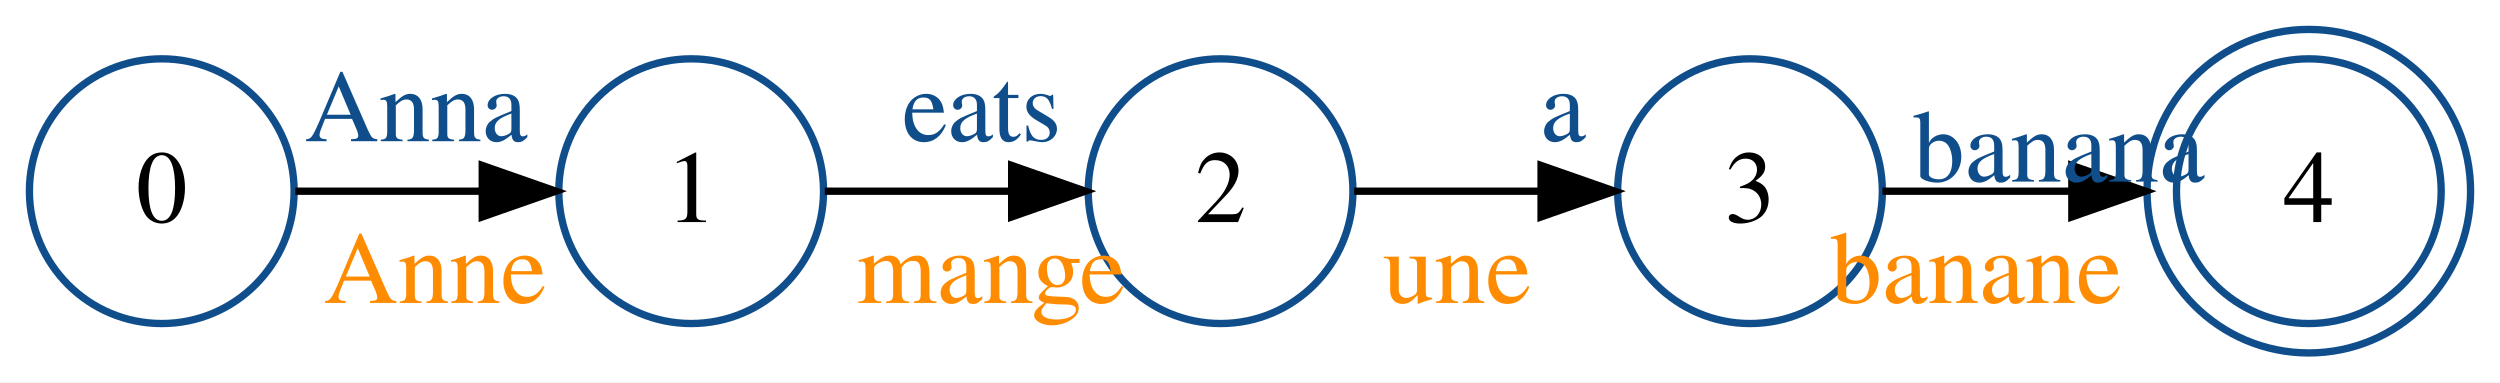
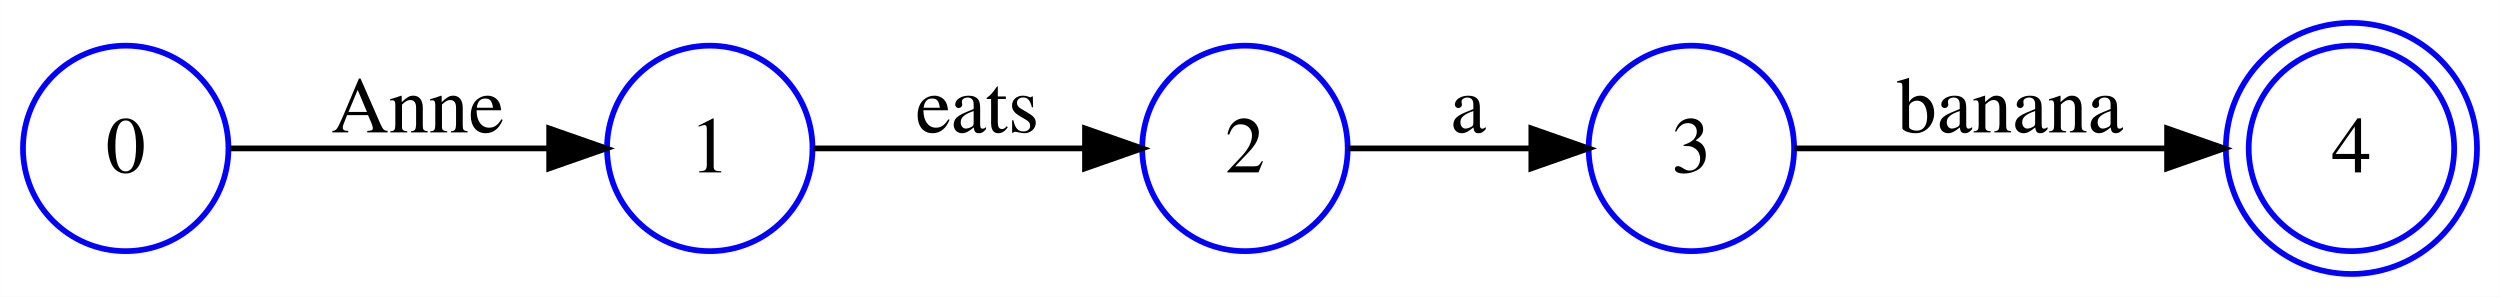
- <svg xmlns="http://www.w3.org/2000/svg" width="340pt" height="52pt" viewBox="0.00 0.00 340.00 52.00">
+ <svg xmlns="http://www.w3.org/2000/svg" width="438pt" height="52pt" viewBox="0.00 0.00 437.95 52.00">
  <g id="graph0" class="graph" transform="scale(1 1) rotate(0) translate(4 48)">
-     <polygon fill="#ffffff" stroke="transparent" points="-4,4 -4,-48 336,-48 336,4 -4,4" />
+     <polygon fill="#ffffff" stroke="transparent" points="-4,4 -4,-48 433.945,-48 433.945,4 -4,4" />
    <g id="node1" class="node">
-       <ellipse fill="none" stroke="#104e8b" cx="310" cy="-22" rx="18" ry="18" />
-       <ellipse fill="none" stroke="#104e8b" cx="310" cy="-22" rx="22" ry="22" />
-       <text text-anchor="middle" x="310" y="-17.8" font-family="Times,serif" font-size="14.00" fill="#000000">4</text>
+       <ellipse fill="none" stroke="#0000ff" cx="407.945" cy="-22" rx="18" ry="18" />
+       <ellipse fill="none" stroke="#0000ff" cx="407.945" cy="-22" rx="22" ry="22" />
+       <text text-anchor="middle" x="407.945" y="-17.8" font-family="Times,serif" font-size="14.00" fill="#000000">4</text>
    </g>
    <g id="node2" class="node">
-       <ellipse fill="none" stroke="#104e8b" cx="18" cy="-22" rx="18" ry="18" />
+       <ellipse fill="none" stroke="#0000ff" cx="18" cy="-22" rx="18" ry="18" />
      <text text-anchor="middle" x="18" y="-17.8" font-family="Times,serif" font-size="14.00" fill="#000000">0</text>
    </g>
    <g id="node3" class="node">
-       <ellipse fill="none" stroke="#104e8b" cx="90" cy="-22" rx="18" ry="18" />
-       <text text-anchor="middle" x="90" y="-17.8" font-family="Times,serif" font-size="14.00" fill="#000000">1</text>
+       <ellipse fill="none" stroke="#0000ff" cx="120.324" cy="-22" rx="18" ry="18" />
+       <text text-anchor="middle" x="120.324" y="-17.8" font-family="Times,serif" font-size="14.00" fill="#000000">1</text>
    </g>
    <g id="edge1" class="edge">
-       <path fill="none" stroke="#000000" d="M36.169,-22C43.869,-22 53.026,-22 61.583,-22" />
-       <polygon fill="#000000" stroke="#000000" points="61.587,-25.5 71.587,-22 61.587,-18.5 61.587,-25.5" />
-       <text text-anchor="start" x="37.425" y="-28.8" font-family="Times,serif" font-size="14.00" fill="#104e8b">Anna</text>
-       <text text-anchor="start" x="40.007" y="-6.8" font-family="Times,serif" font-size="14.00" fill="#ff8c00">Anne</text>
+       <path fill="none" stroke="#000000" d="M36.294,-22C51.79,-22 74.263,-22 92.071,-22" />
+       <polygon fill="#000000" stroke="#000000" points="92.189,-25.5 102.189,-22 92.189,-18.5 92.189,-25.5" />
+       <text text-anchor="middle" x="69.162" y="-24.8" font-family="Times,serif" font-size="14.00" fill="#000000">Anne</text>
    </g>
    <g id="node4" class="node">
-       <ellipse fill="none" stroke="#104e8b" cx="162" cy="-22" rx="18" ry="18" />
-       <text text-anchor="middle" x="162" y="-17.8" font-family="Times,serif" font-size="14.00" fill="#000000">2</text>
+       <ellipse fill="none" stroke="#0000ff" cx="214.09" cy="-22" rx="18" ry="18" />
+       <text text-anchor="middle" x="214.09" y="-17.8" font-family="Times,serif" font-size="14.00" fill="#000000">2</text>
    </g>
    <g id="edge2" class="edge">
-       <path fill="none" stroke="#000000" d="M108.169,-22C115.869,-22 125.026,-22 133.583,-22" />
-       <polygon fill="#000000" stroke="#000000" points="133.587,-25.5 143.587,-22 133.587,-18.5 133.587,-25.5" />
-       <text text-anchor="start" x="118.704" y="-28.8" font-family="Times,serif" font-size="14.00" fill="#104e8b">eats</text>
-       <text text-anchor="start" x="112.51" y="-6.8" font-family="Times,serif" font-size="14.00" fill="#ff8c00">mange</text>
+       <path fill="none" stroke="#000000" d="M138.403,-22C151.894,-22 170.579,-22 186.009,-22" />
+       <polygon fill="#000000" stroke="#000000" points="186.066,-25.5 196.066,-22 186.066,-18.5 186.066,-25.5" />
+       <text text-anchor="middle" x="167.207" y="-24.8" font-family="Times,serif" font-size="14.00" fill="#000000">eats</text>
    </g>
    <g id="node5" class="node">
-       <ellipse fill="none" stroke="#104e8b" cx="234" cy="-22" rx="18" ry="18" />
-       <text text-anchor="middle" x="234" y="-17.8" font-family="Times,serif" font-size="14.00" fill="#000000">3</text>
+       <ellipse fill="none" stroke="#0000ff" cx="292.304" cy="-22" rx="18" ry="18" />
+       <text text-anchor="middle" x="292.304" y="-17.8" font-family="Times,serif" font-size="14.00" fill="#000000">3</text>
    </g>
    <g id="edge3" class="edge">
-       <path fill="none" stroke="#000000" d="M180.169,-22C187.869,-22 197.026,-22 205.583,-22" />
-       <polygon fill="#000000" stroke="#000000" points="205.587,-25.5 215.587,-22 205.587,-18.5 205.587,-25.5" />
-       <text text-anchor="start" x="205.48" y="-28.8" font-family="Times,serif" font-size="14.00" fill="#104e8b">a</text>
-       <text text-anchor="start" x="184.062" y="-6.8" font-family="Times,serif" font-size="14.00" fill="#ff8c00">une</text>
+       <path fill="none" stroke="#000000" d="M232.23,-22C241.707,-22 253.516,-22 264.15,-22" />
+       <polygon fill="#000000" stroke="#000000" points="264.262,-25.5 274.262,-22 264.262,-18.5 264.262,-25.5" />
+       <text text-anchor="middle" x="253.197" y="-24.8" font-family="Times,serif" font-size="14.00" fill="#000000">a</text>
    </g>
    <g id="edge4" class="edge">
-       <path fill="none" stroke="#000000" d="M252.011,-22C259.709,-22 268.937,-22 277.744,-22" />
-       <polygon fill="#000000" stroke="#000000" points="277.772,-25.5 287.772,-22 277.772,-18.5 277.772,-25.5" />
-       <text text-anchor="start" x="244.951" y="-6.8" font-family="Times,serif" font-size="14.00" fill="#ff8c00">banane</text>
-       <text text-anchor="start" x="256.19" y="-23.3" font-family="Times,serif" font-size="14.00" fill="#104e8b">banana</text>
+       <path fill="none" stroke="#000000" d="M310.373,-22C327.762,-22 354.45,-22 375.521,-22" />
+       <polygon fill="#000000" stroke="#000000" points="375.649,-25.5 385.648,-22 375.648,-18.5 375.649,-25.5" />
+       <text text-anchor="middle" x="348.125" y="-24.8" font-family="Times,serif" font-size="14.00" fill="#000000">banana</text>
    </g>
  </g>
</svg>
